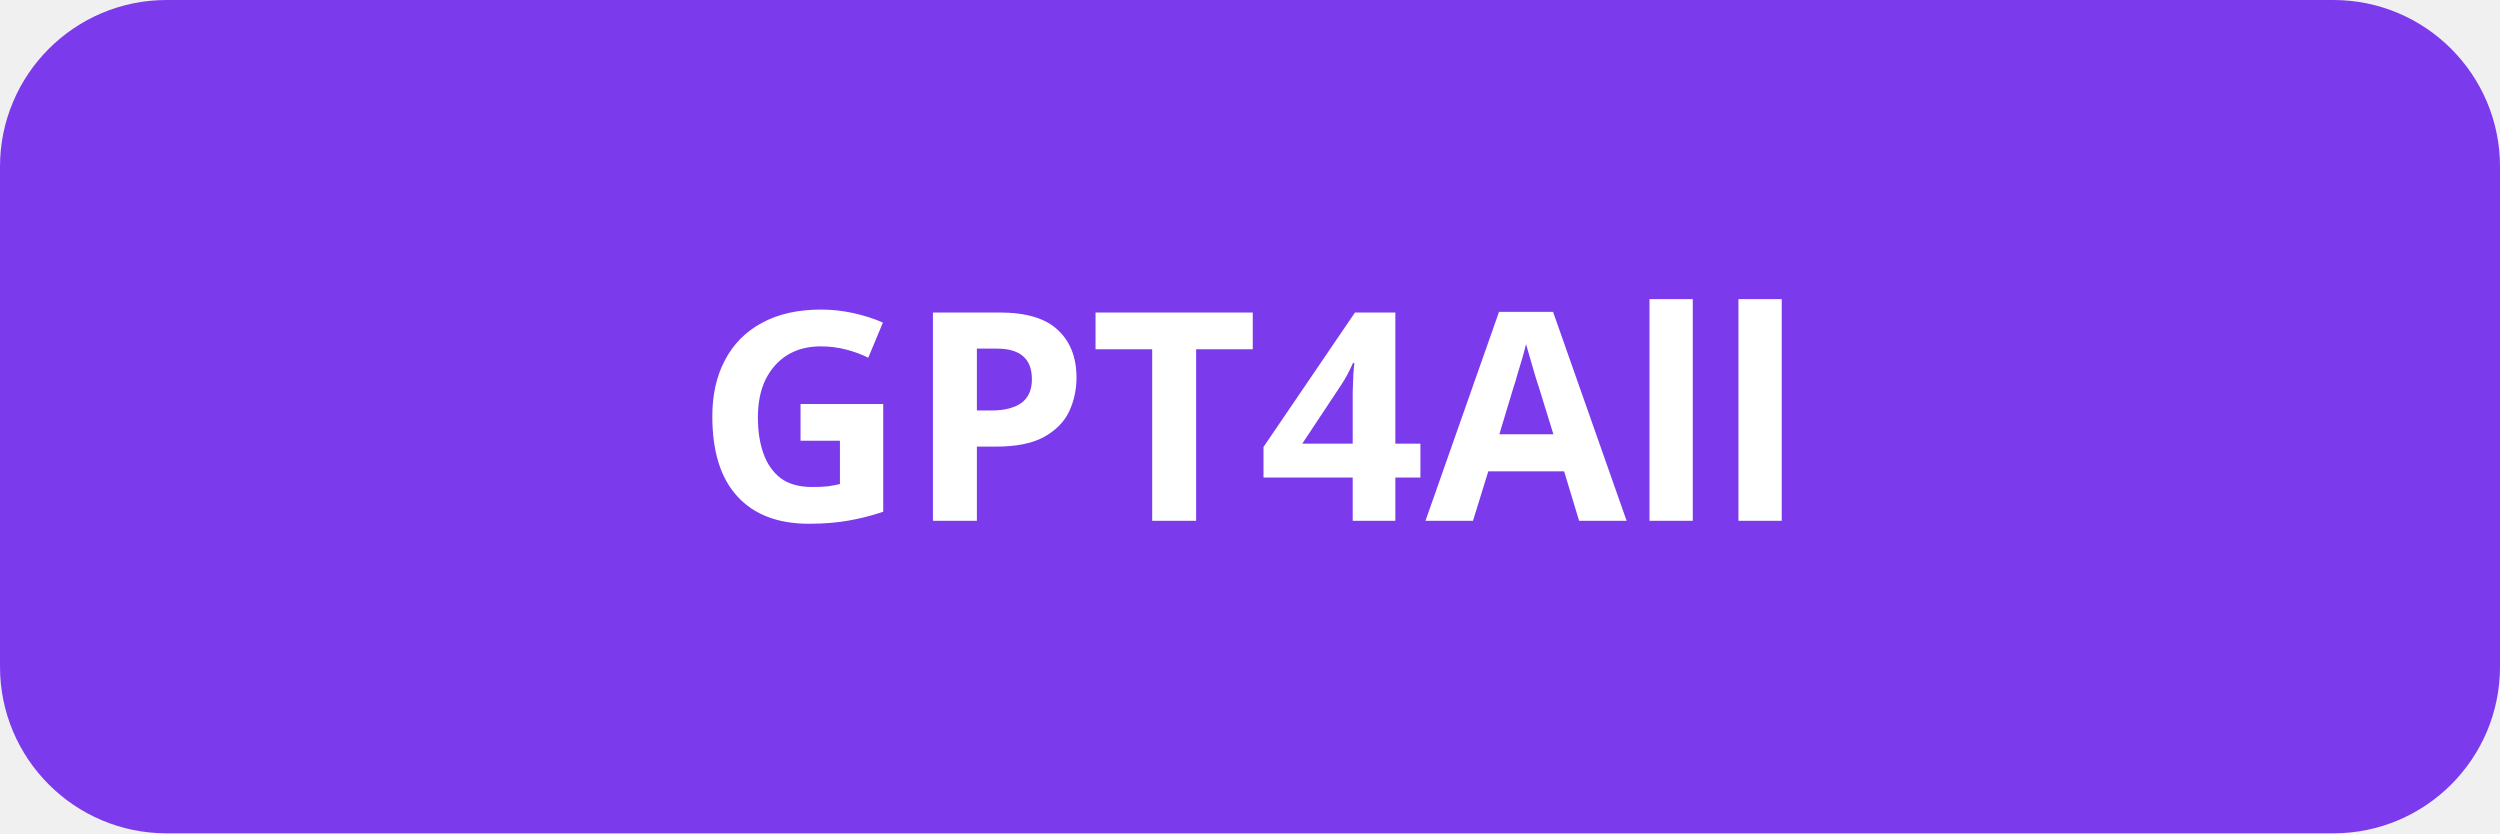
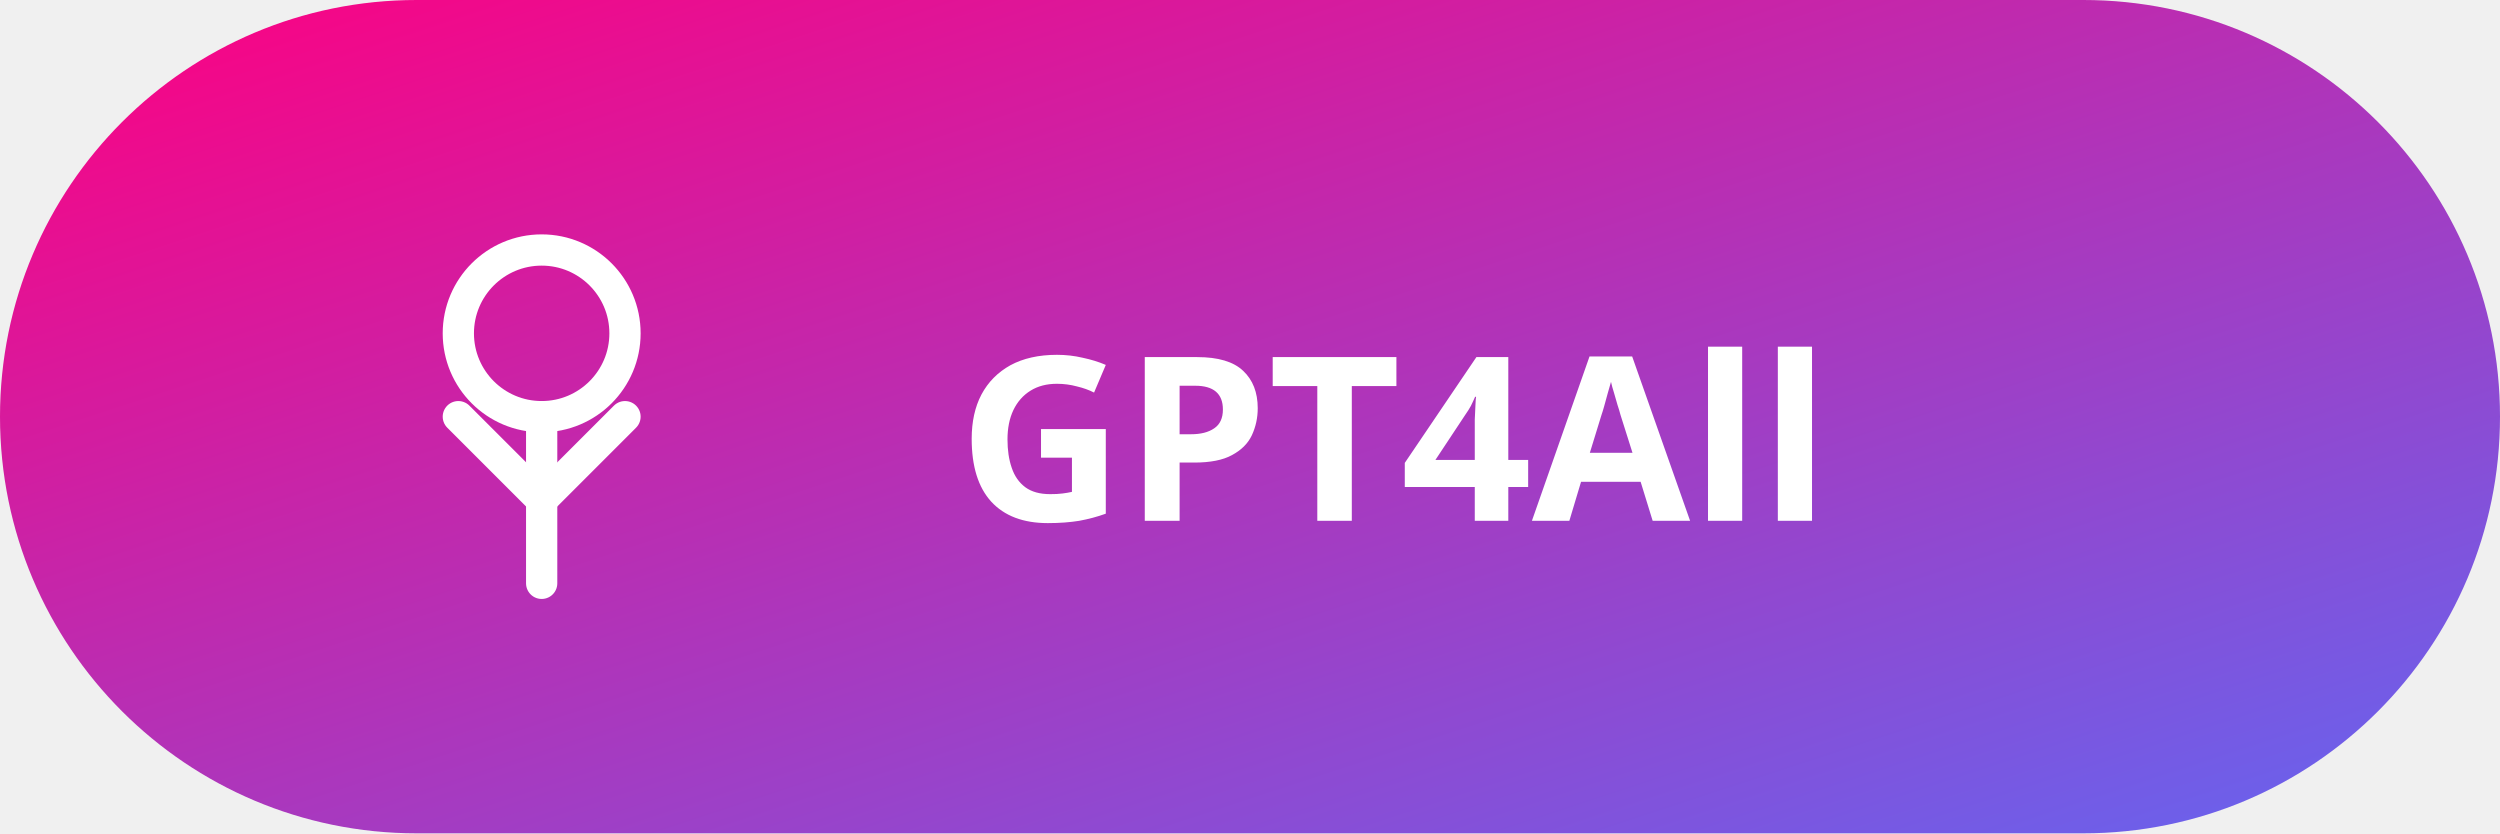
- <svg xmlns="http://www.w3.org/2000/svg" viewBox="0 0 120 40" fill="none">
-   <rect width="120" height="40" rx="8" fill="#7C3AED" />
-   <text x="60" y="25" text-anchor="middle" font-family="sans-serif" font-size="14" font-weight="600" fill="white">GPT4All</text>
+ <svg xmlns="http://www.w3.org/2000/svg" width="120" height="40" viewBox="0 0 120 40">
+   <defs>
+     <linearGradient id="bg" x1="0" y1="0" x2="1" y2="1">
+       <stop offset="0%" stop-color="#ff0080" />
+       <stop offset="100%" stop-color="#6366f1" />
+     </linearGradient>
+   </defs>
+   <rect width="120" height="40" rx="20" fill="url(#bg)" />
+   <circle cx="26" cy="16" r="4" fill="none" stroke="#fff" stroke-width="1.5" />
+   <path d="M22 20l4 4 4-4" fill="none" stroke="#fff" stroke-width="1.5" stroke-linecap="round" stroke-linejoin="round" />
+   <line x1="26" y1="20" x2="26" y2="28" stroke="#fff" stroke-width="1.5" stroke-linecap="round" />
+   <text x="46" y="25" fill="#fff" font-family="system-ui,sans-serif" font-size="11" font-weight="700">GPT4All</text>
</svg>
